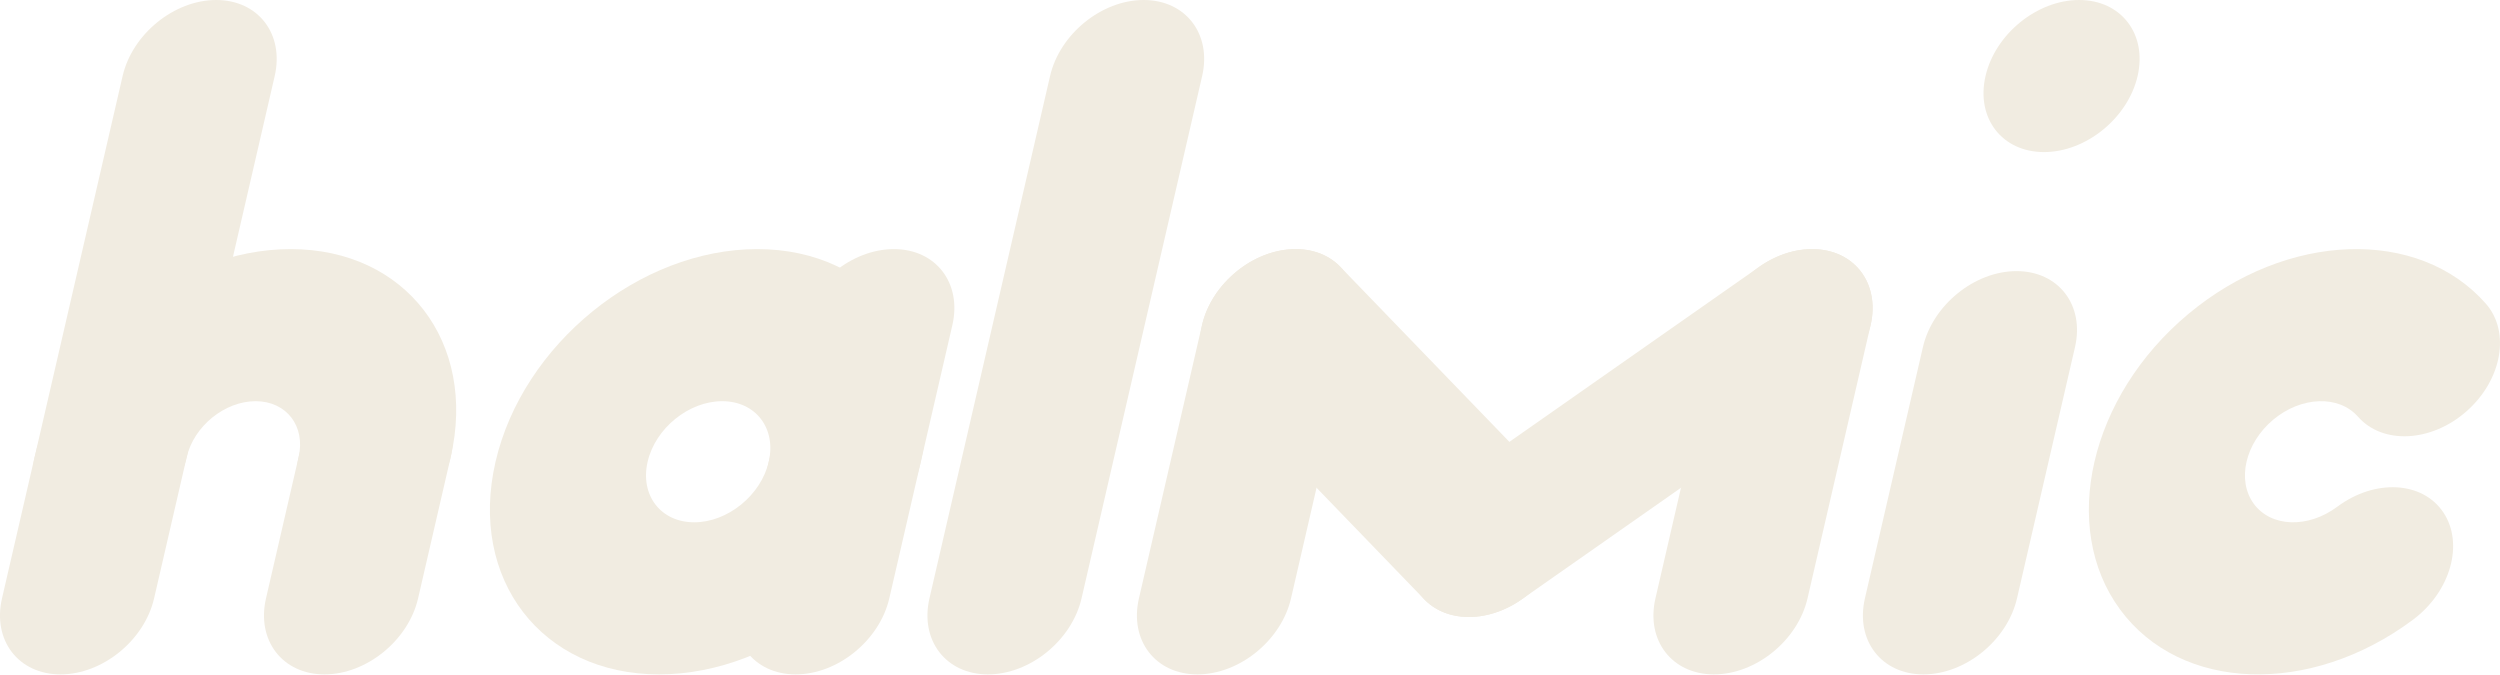
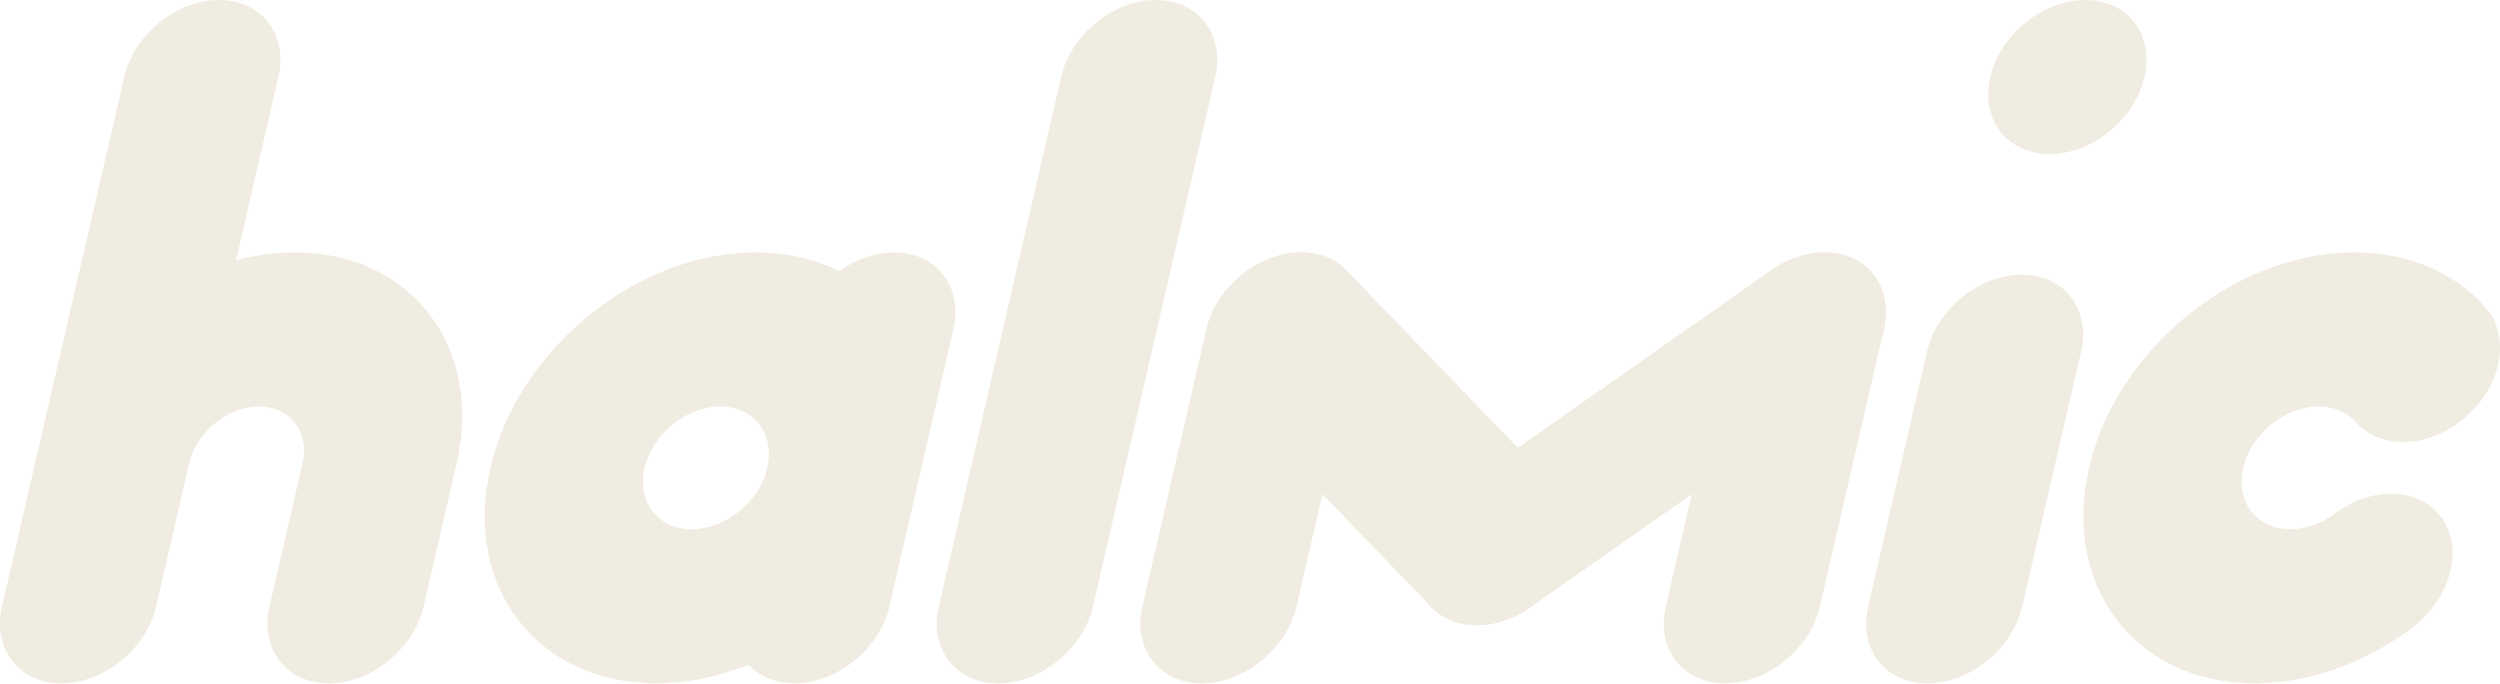
- <svg xmlns="http://www.w3.org/2000/svg" viewBox="0 0 871.23 235.02" role="img" aria-label="halmic">
+ <svg xmlns="http://www.w3.org/2000/svg" viewBox="0 0 859.81 235.02" role="img" aria-label="halmic">
  <g fill="#f1ece1" transform="translate(0 0)">
    <path d="M42.73,26.5L0.7,208.52C-2.68,223.16 6.45,235.02 21.09,235.02C35.72,235.02 50.32,223.16 53.7,208.52L95.73,26.5C99.1,11.86 89.98,0 75.34,0C60.71,0 46.1,11.86 42.73,26.5Z" />
    <path d="M12.06,159.31C21.31,119.27 61.26,86.81 101.3,86.81C141.34,86.81 166.31,119.27 157.06,159.31C153.69,173.95 139.08,185.81 124.45,185.81C109.81,185.81 100.69,173.95 104.06,159.31C106.55,148.54 99.84,139.81 89.07,139.81C78.3,139.81 67.55,148.54 65.06,159.31C61.69,173.95 47.08,185.81 32.45,185.81C17.81,185.81 8.69,173.95 12.06,159.31Z" />
    <path d="M104.06,159.31L92.7,208.52C89.32,223.16 98.45,235.02 113.09,235.02C127.72,235.02 142.32,223.16 145.7,208.52L157.06,159.31C160.44,144.67 151.32,132.81 136.68,132.81C122.05,132.81 107.44,144.67 104.06,159.31Z" />
-     <path d="M320.9,160.92C311.45,201.84 270.62,235.02 229.69,235.02C188.76,235.02 163.24,201.84 172.69,160.92C182.14,119.99 222.98,86.81 263.91,86.81C304.83,86.81 330.35,119.99 320.9,160.92C317.52,175.55 302.92,187.42 288.29,187.42C273.65,187.42 264.52,175.55 267.9,160.92C270.59,149.26 263.33,139.81 251.67,139.81C240.02,139.81 228.38,149.26 225.69,160.92C223,172.57 230.27,182.02 241.93,182.02C253.58,182.02 265.21,172.57 267.9,160.92C271.28,146.28 285.89,134.42 300.52,134.42C315.16,134.42 324.28,146.28 320.9,160.92Z" />
-     <path d="M278.89,113.31L256.91,208.52C253.53,223.16 262.66,235.02 277.3,235.02C291.93,235.02 306.53,223.16 309.91,208.52L331.89,113.31C335.27,98.67 326.15,86.81 311.51,86.81C296.88,86.81 282.27,98.67 278.89,113.31Z" />
-     <path d="M365.94,26.5L323.91,208.52C320.53,223.16 329.66,235.02 344.3,235.02C358.93,235.02 373.53,223.16 376.91,208.52L418.94,26.5C422.31,11.86 413.19,0 398.55,0C383.92,0 369.31,11.86 365.94,26.5Z" />
-     <path d="M418.89,113.31L396.91,208.52C393.53,223.16 402.66,235.02 417.3,235.02C431.93,235.02 446.53,223.16 449.91,208.52L471.89,113.31C475.27,98.67 466.15,86.81 451.51,86.81C436.88,86.81 422.27,98.67 418.89,113.31Z" />
-     <path d="M423.71,133.64L496.34,208.85C505.41,218.24 522.46,216.74 534.44,205.51C546.42,194.28 548.78,177.57 539.72,168.19L467.08,92.98C458.02,83.59 440.96,85.09 428.98,96.32C417,107.55 414.64,124.26 423.71,133.64Z" />
-     <path d="M530.33,208.85L637.69,133.64C651.09,124.26 656.44,107.55 649.65,96.32C642.86,85.09 626.49,83.59 613.1,92.98L505.73,168.19C492.34,177.57 486.98,194.28 493.77,205.51C500.56,216.74 516.93,218.24 530.33,208.85Z" />
-     <path d="M598.89,113.31L576.91,208.52C573.53,223.16 582.66,235.02 597.3,235.02C611.93,235.02 626.53,223.16 629.91,208.52L651.89,113.31C655.27,98.67 646.15,86.81 631.51,86.81C616.88,86.81 602.27,98.67 598.89,113.31Z" />
-     <path d="M670.12,120.98L649.91,208.52C646.53,223.16 655.66,235.02 670.3,235.02C684.93,235.02 699.53,223.16 702.91,208.52L723.12,120.98C726.5,106.34 717.38,94.48 702.74,94.48C688.11,94.48 673.5,106.34 670.12,120.98Z" />
-     <path d="M744.94,26.5C741.56,41.14 726.95,53 712.32,53C697.68,53 688.56,41.14 691.94,26.5C695.31,11.86 709.92,0 724.55,0C739.19,0 748.31,11.86 744.94,26.5Z" />
-     <path d="M840.88,215.99C805.05,242.7 759.92,241.11 738.82,212.39C717.72,183.68 728.23,138.15 762.59,109.44C796.95,80.72 842.81,79.13 866.31,105.84C874.92,115.64 871.93,132.39 859.63,143.27C847.33,154.15 830.37,155.02 821.75,145.23C815.06,137.62 802,138.08 792.21,146.25C782.43,154.43 779.43,167.4 785.44,175.58C791.45,183.75 804.3,184.21 814.51,176.6C827.65,166.81 844.2,167.68 851.48,178.56C858.76,189.44 854.02,206.19 840.88,215.99Z" />
+     <path d="M316.89,160.92C307.44,201.84 266.6,235.02 225.67,235.02C184.75,235.02 159.23,201.84 168.68,160.92C178.13,119.99 218.96,86.81 259.89,86.81C300.82,86.81 326.34,119.99 316.89,160.92C313.51,175.55 298.9,187.42 284.27,187.42C269.63,187.42 260.51,175.55 263.89,160.92C266.58,149.26 259.31,139.81 247.65,139.81C236,139.81 224.37,149.26 221.68,160.92C218.99,172.57 226.25,182.02 237.91,182.02C249.57,182.02 261.2,172.57 263.89,160.92C267.27,146.28 281.87,134.42 296.5,134.42C311.14,134.42 320.27,146.28 316.89,160.92Z" />
+     <path d="M274.88,113.31L252.9,208.52C249.52,223.16 258.64,235.02 273.28,235.02C287.91,235.02 302.52,223.16 305.9,208.52L327.88,113.31C331.26,98.67 322.13,86.81 307.5,86.81C292.86,86.81 278.26,98.67 274.88,113.31Z" />
+     <path d="M364.93,26.5L322.91,208.52C319.53,223.16 328.66,235.02 343.29,235.02C357.93,235.02 372.53,223.16 375.91,208.52L417.93,26.5C421.31,11.86 412.18,0 397.55,0C382.91,0 368.31,11.86 364.93,26.5Z" />
+     <path d="M414.9,113.31L392.92,208.52C389.54,223.16 398.67,235.02 413.3,235.02C427.94,235.02 442.54,223.16 445.92,208.52L467.9,113.31C471.28,98.67 462.16,86.81 447.52,86.81C432.88,86.81 418.28,98.67 414.9,113.31Z" />
+     <path d="M419.71,133.64L492.35,208.85C501.41,218.24 518.47,216.74 530.45,205.51C542.43,194.28 544.79,177.57 535.73,168.19L463.09,92.98C454.03,83.59 436.97,85.09 424.99,96.32C413.01,107.55 410.65,124.26 419.71,133.64Z" />
+     <path d="M526.34,208.85L633.7,133.64C647.1,124.26 652.45,107.55 645.66,96.32C638.87,85.09 622.5,83.59 609.1,92.98L501.74,168.19C488.34,177.57 482.99,194.28 489.78,205.51C496.57,216.74 512.94,218.24 526.34,208.85Z" />
+     <path d="M594.9,113.31L572.92,208.52C569.54,223.16 578.67,235.02 593.3,235.02C607.94,235.02 622.54,223.16 625.92,208.52L647.9,113.31C651.28,98.67 642.16,86.81 627.52,86.81C612.88,86.81 598.28,98.67 594.9,113.31Z" />
+     <path d="M662.72,120.98L642.51,208.52C639.13,223.16 648.25,235.02 662.89,235.02C677.52,235.02 692.13,223.16 695.51,208.52L715.72,120.98C719.1,106.34 709.97,94.48 695.34,94.48C680.7,94.48 666.1,106.34 662.72,120.98Z" />
+     <path d="M737.53,26.5C734.15,41.14 719.55,53 704.91,53C690.28,53 681.15,41.14 684.53,26.5C687.91,11.86 702.51,0 717.15,0C731.78,0 740.91,11.86 737.53,26.5Z" />
+     <path d="M829.46,215.99C793.63,242.7 748.5,241.11 727.4,212.39C706.29,183.68 716.8,138.15 751.16,109.44C785.53,80.72 831.39,79.13 854.89,105.84C863.5,115.64 860.51,132.39 848.21,143.27C835.9,154.15 818.95,155.02 810.33,145.23C803.64,137.62 790.58,138.08 780.79,146.25C771,154.43 768.01,167.4 774.02,175.58C780.03,183.75 792.88,184.21 803.09,176.6C816.23,166.81 832.78,167.68 840.06,178.56C847.34,189.44 842.6,206.19 829.46,215.99Z" />
  </g>
</svg>
